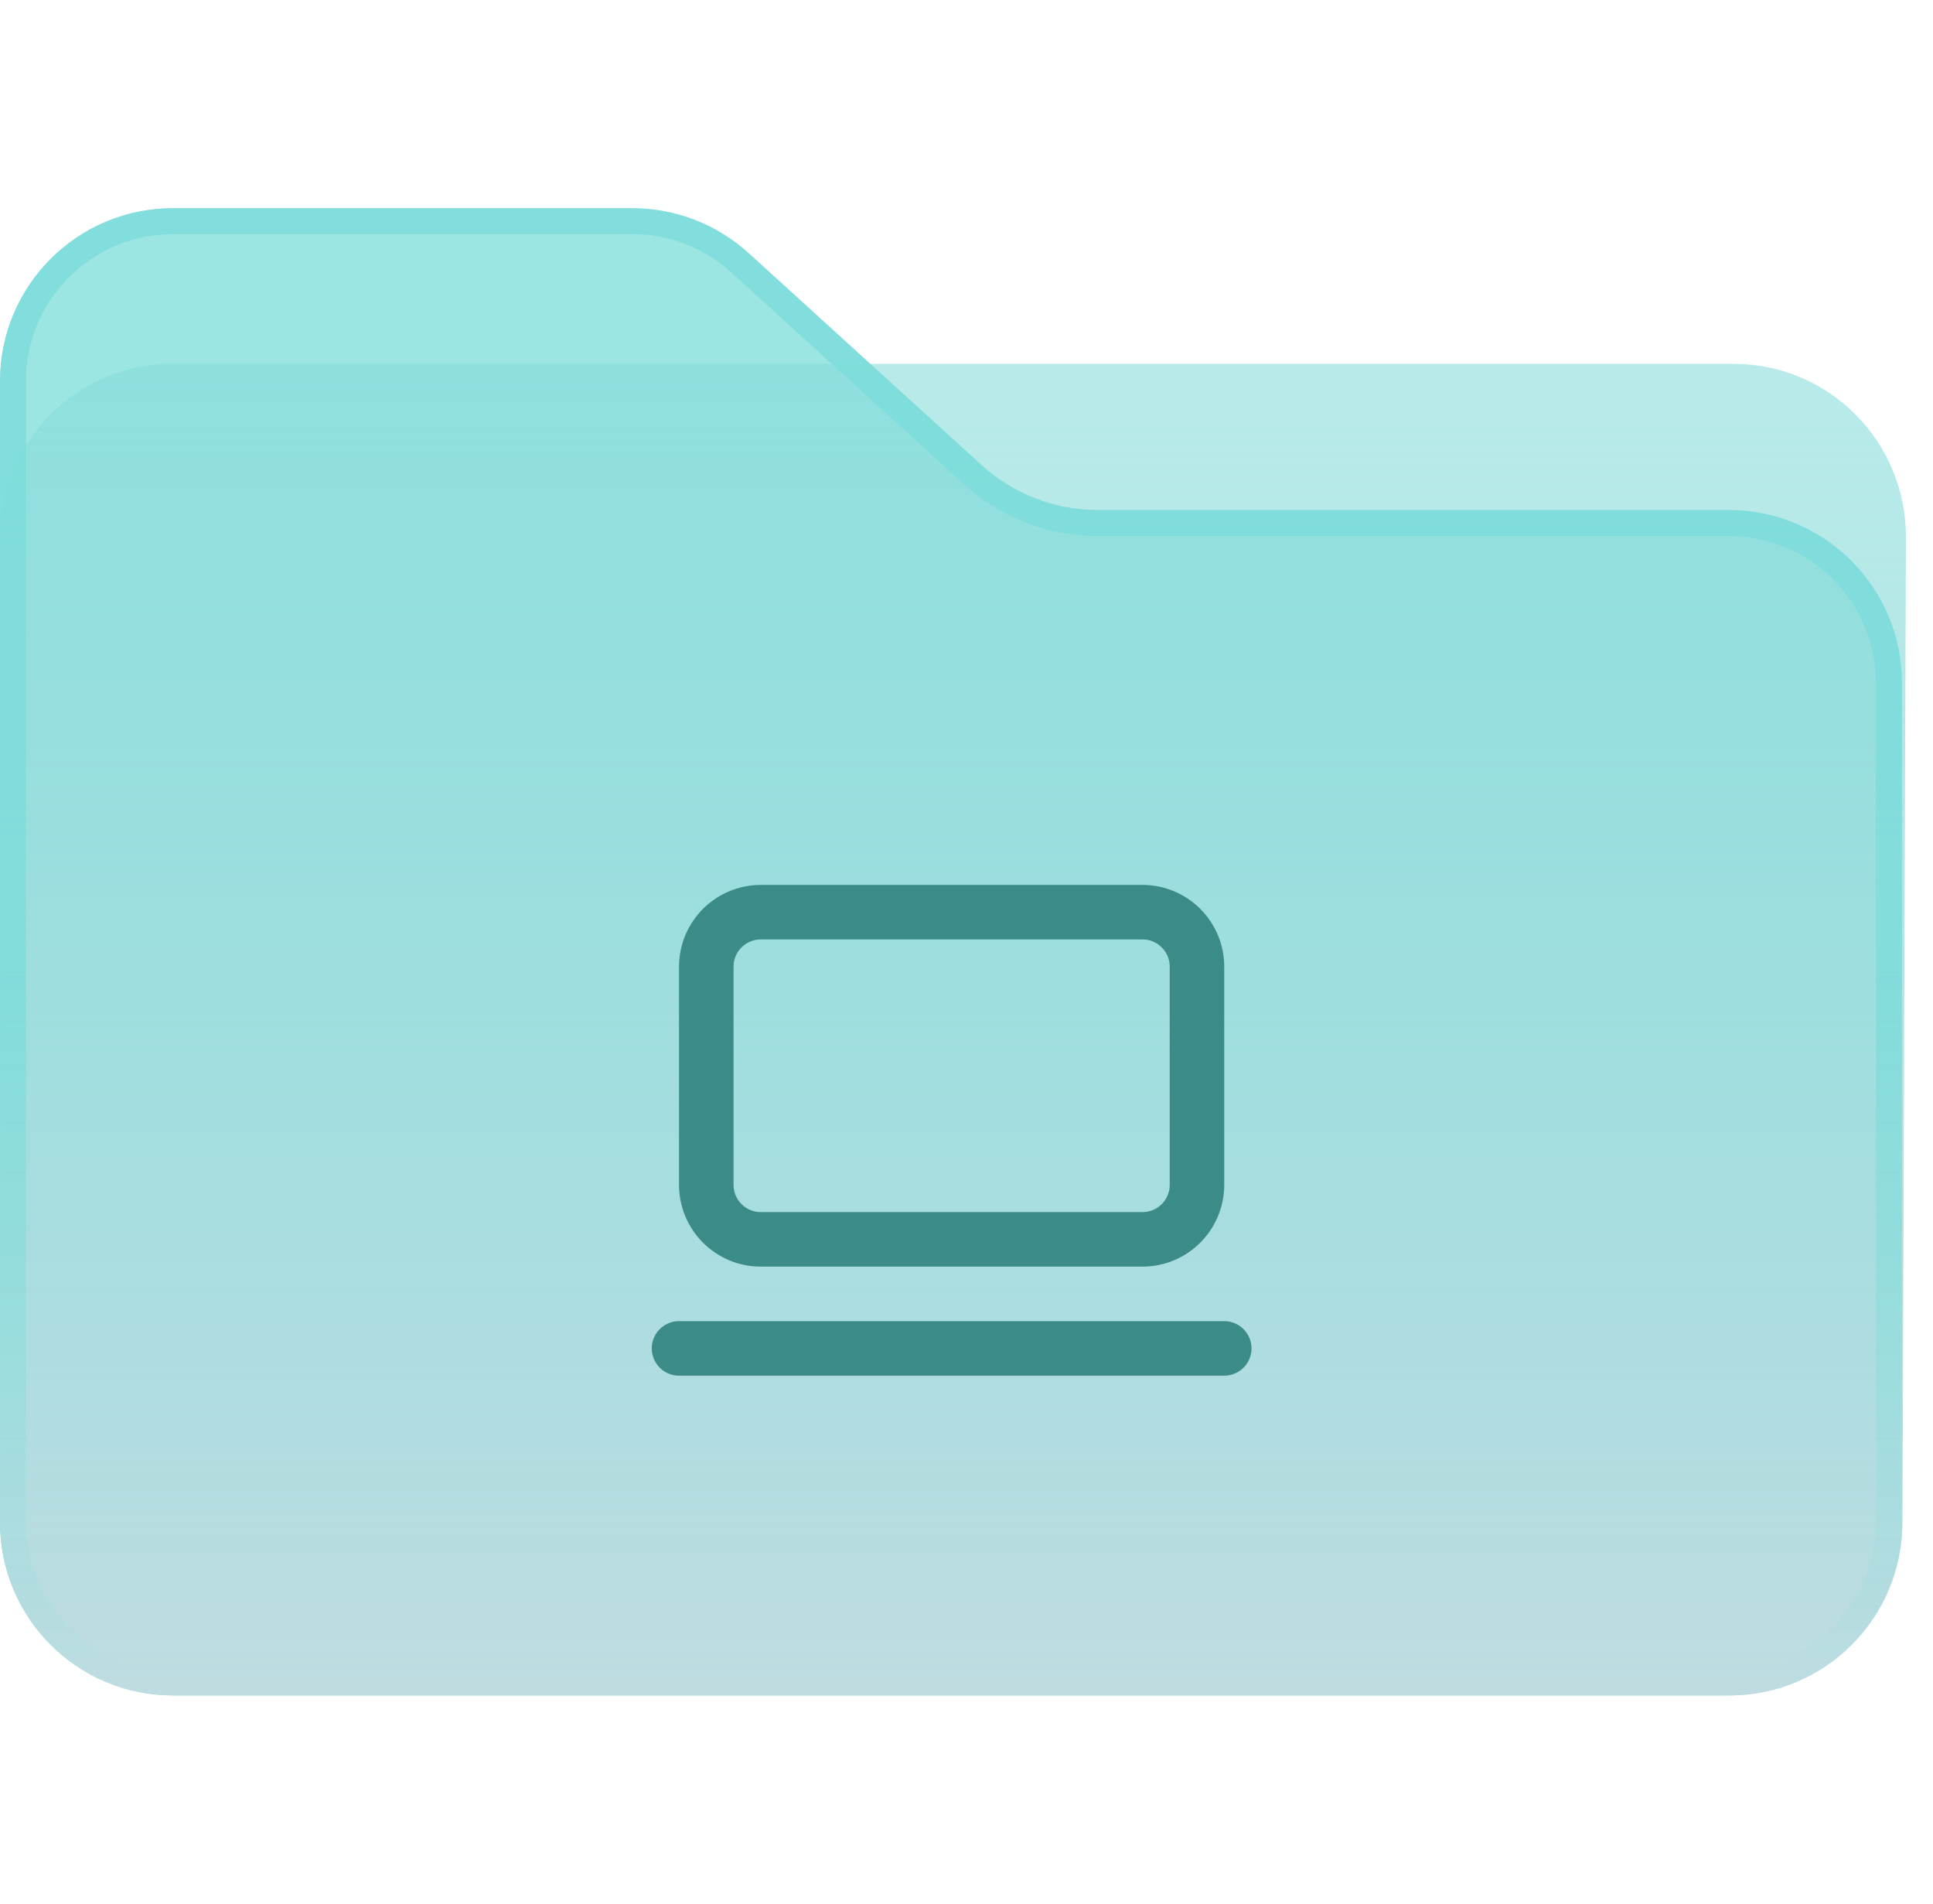
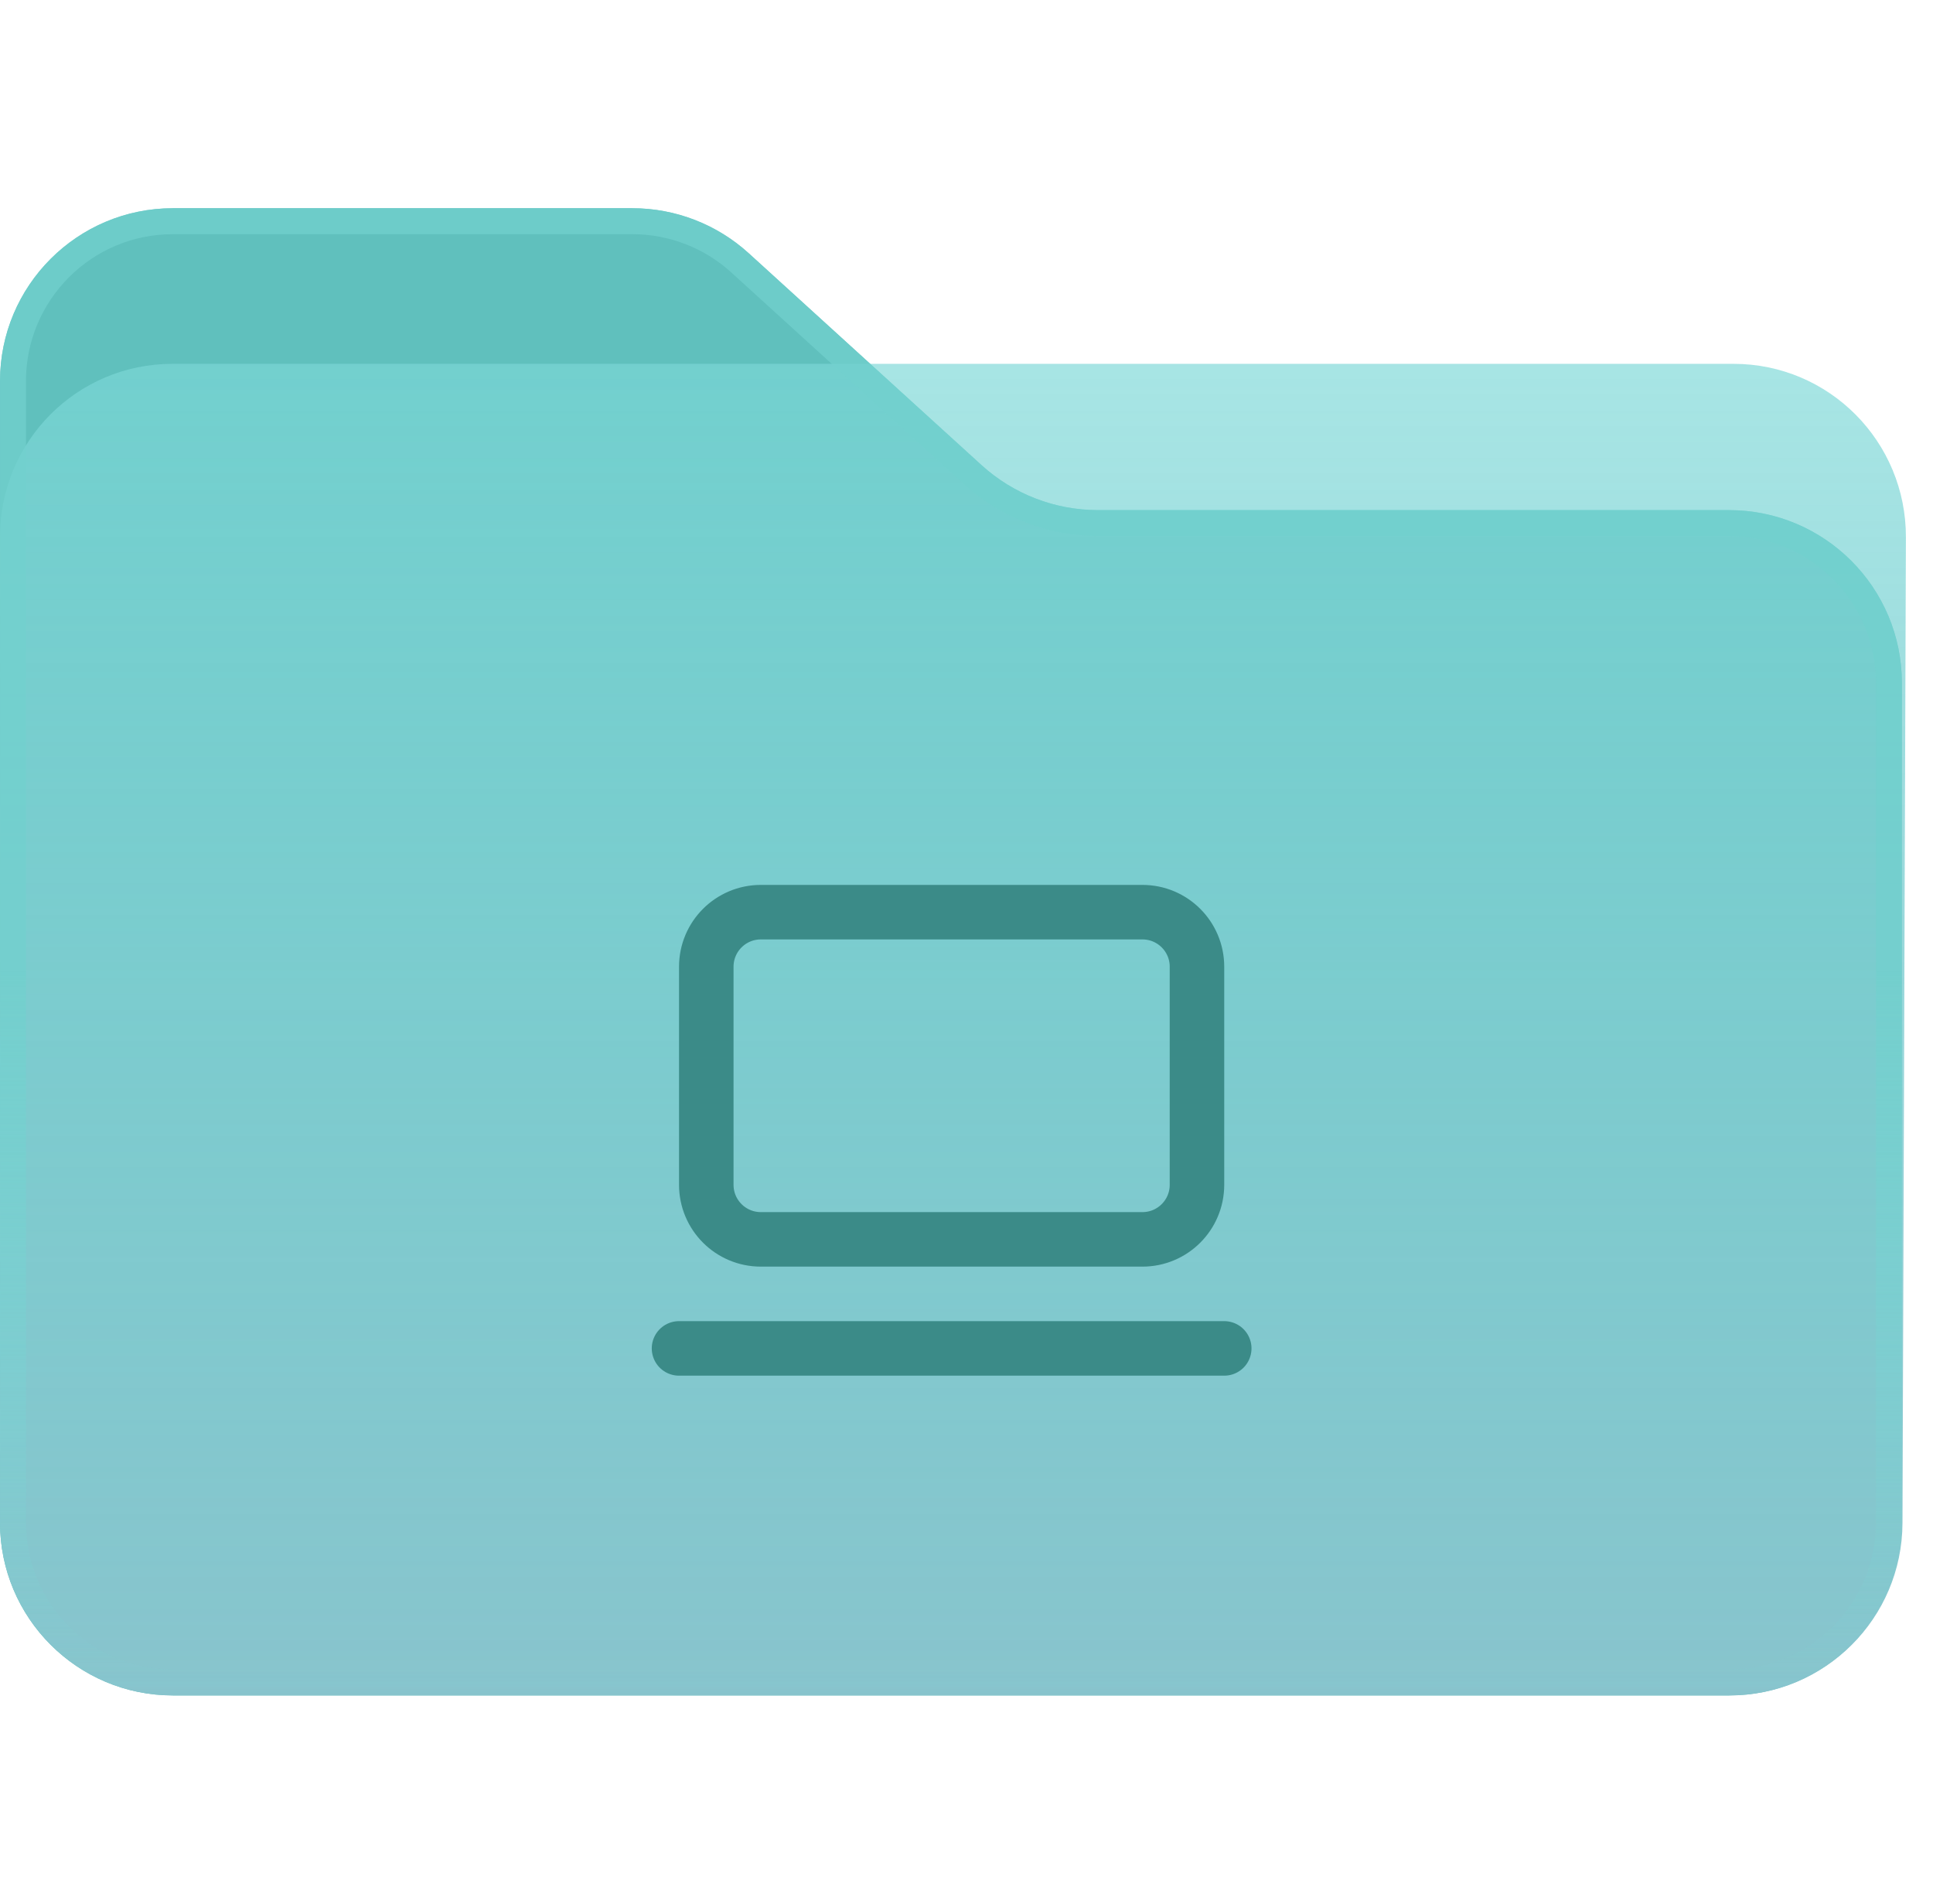
<svg xmlns="http://www.w3.org/2000/svg" width="65" height="64" viewBox="0 0 65 64" fill="none">
-   <path opacity="0.75" d="M0 12.814C0 9.603 2.603 7 5.814 7H21.264C22.711 7 24.106 7.54 25.177 8.514L33.004 15.636C34.075 16.61 35.47 17.15 36.917 17.15H58.14C61.351 17.15 63.954 19.753 63.954 22.964V51.186C63.954 54.397 61.351 57 58.14 57H5.814C2.603 57 0 54.397 0 51.186V12.814Z" fill="#79DCD9" />
-   <path d="M64.089 18.067C64.1 14.848 61.509 12.232 58.29 12.232C46.661 12.232 20.416 12.232 5.798 12.232C2.587 12.232 7.62939e-06 14.835 7.62939e-06 18.047V51.186C7.62939e-06 54.397 2.603 57 5.814 57H58.16C61.363 57 63.962 54.409 63.974 51.206L64.089 18.067Z" fill="url(#paint0_linear_2691_2727)" />
-   <path d="M5.814 7.437H21.264C22.602 7.437 23.893 7.935 24.883 8.836L32.71 15.958C33.861 17.005 35.362 17.586 36.917 17.586H58.14C61.11 17.586 63.518 19.994 63.518 22.964V51.187C63.518 54.156 61.11 56.563 58.14 56.563H5.814C2.844 56.563 0.437 54.156 0.437 51.187V12.813C0.437 9.844 2.844 7.437 5.814 7.437Z" stroke="url(#paint1_linear_2691_2727)" stroke-width="0.872" />
+   <path opacity="0.75" d="M0 12.814C0 9.603 2.603 7 5.814 7H21.264C22.711 7 24.106 7.54 25.177 8.514L33.004 15.636C34.075 16.61 35.47 17.15 36.917 17.15H58.14C61.351 17.15 63.954 19.753 63.954 22.964V51.186C63.954 54.397 61.351 57 58.14 57H5.814C2.603 57 0 54.397 0 51.186V12.814Z" fill="#2BABA7" />
+   <path d="M64.089 18.067C64.1 14.848 61.509 12.232 58.29 12.232C46.661 12.232 20.416 12.232 5.798 12.232C2.587 12.232 -2.28882e-05 14.835 -2.28882e-05 18.047V51.186C-2.28882e-05 54.397 2.603 57 5.814 57H58.16C61.363 57 63.962 54.409 63.974 51.206L64.089 18.067Z" fill="url(#paint0_linear_2726_1968)" />
+   <path d="M5.814 7.437H21.264C22.603 7.437 23.893 7.935 24.883 8.836L32.71 15.958C33.861 17.005 35.362 17.586 36.917 17.586H58.14C61.11 17.586 63.518 19.994 63.518 22.964V51.187C63.518 54.156 61.11 56.563 58.14 56.563H5.814C2.844 56.563 0.437 54.156 0.437 51.187V12.813C0.437 9.844 2.844 7.437 5.814 7.437Z" stroke="url(#paint1_linear_2726_1968)" stroke-width="0.872" />
  <path d="M38.417 30.667H25.583C24.571 30.667 23.75 31.488 23.75 32.5V39.833C23.75 40.846 24.571 41.667 25.583 41.667H38.417C39.429 41.667 40.25 40.846 40.25 39.833V32.5C40.25 31.488 39.429 30.667 38.417 30.667Z" stroke="#3B8B88" stroke-width="1.833" stroke-linecap="round" stroke-linejoin="round" />
  <path d="M22.833 45.333H41.167" stroke="#3B8B88" stroke-width="1.833" stroke-linecap="round" stroke-linejoin="round" />
  <defs>
-     <linearGradient id="paint0_linear_2691_2727" x1="24.868" y1="2.935" x2="24.868" y2="57" gradientUnits="userSpaceOnUse">
-       <stop stop-color="#79DCD9" stop-opacity="0.5" />
-       <stop offset="1" stop-color="#BFDCE1" />
+     <linearGradient id="paint0_linear_2726_1968" x1="24.867" y1="2.935" x2="24.867" y2="57" gradientUnits="userSpaceOnUse">
+       <stop stop-color="#79DCD9" stop-opacity="0.6" />
+       <stop offset="1" stop-color="#88C4CD" />
    </linearGradient>
-     <linearGradient id="paint1_linear_2691_2727" x1="31.977" y1="32.581" x2="31.977" y2="57" gradientUnits="userSpaceOnUse">
-       <stop stop-color="#79DCD9" stop-opacity="0.75" />
+     <linearGradient id="paint1_linear_2726_1968" x1="31.977" y1="32.581" x2="31.977" y2="57" gradientUnits="userSpaceOnUse">
+       <stop stop-color="#71D0CD" stop-opacity="0.75" />
      <stop offset="1" stop-color="#79DCD9" stop-opacity="0" />
    </linearGradient>
  </defs>
</svg>
